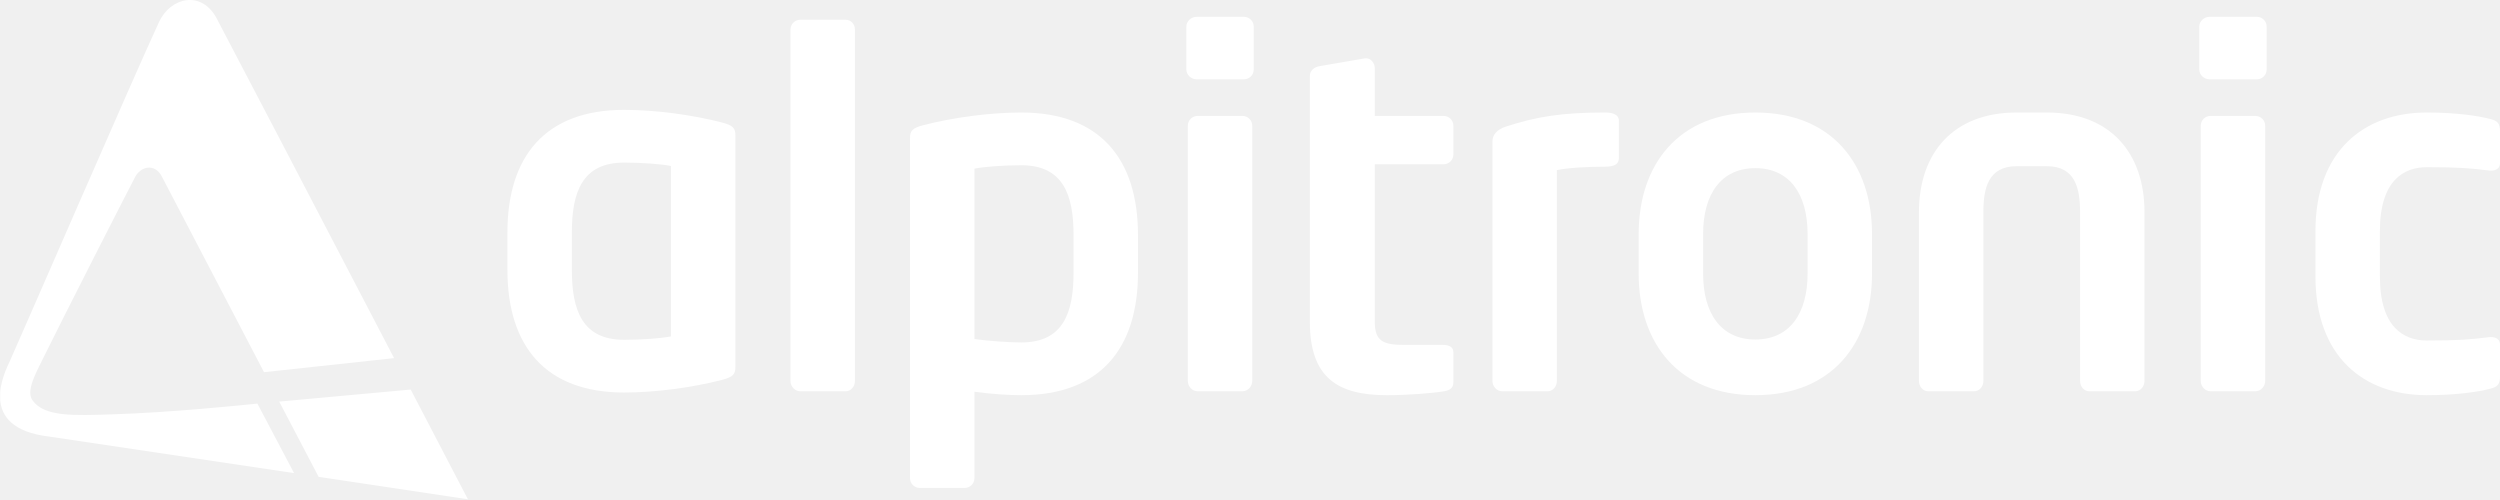
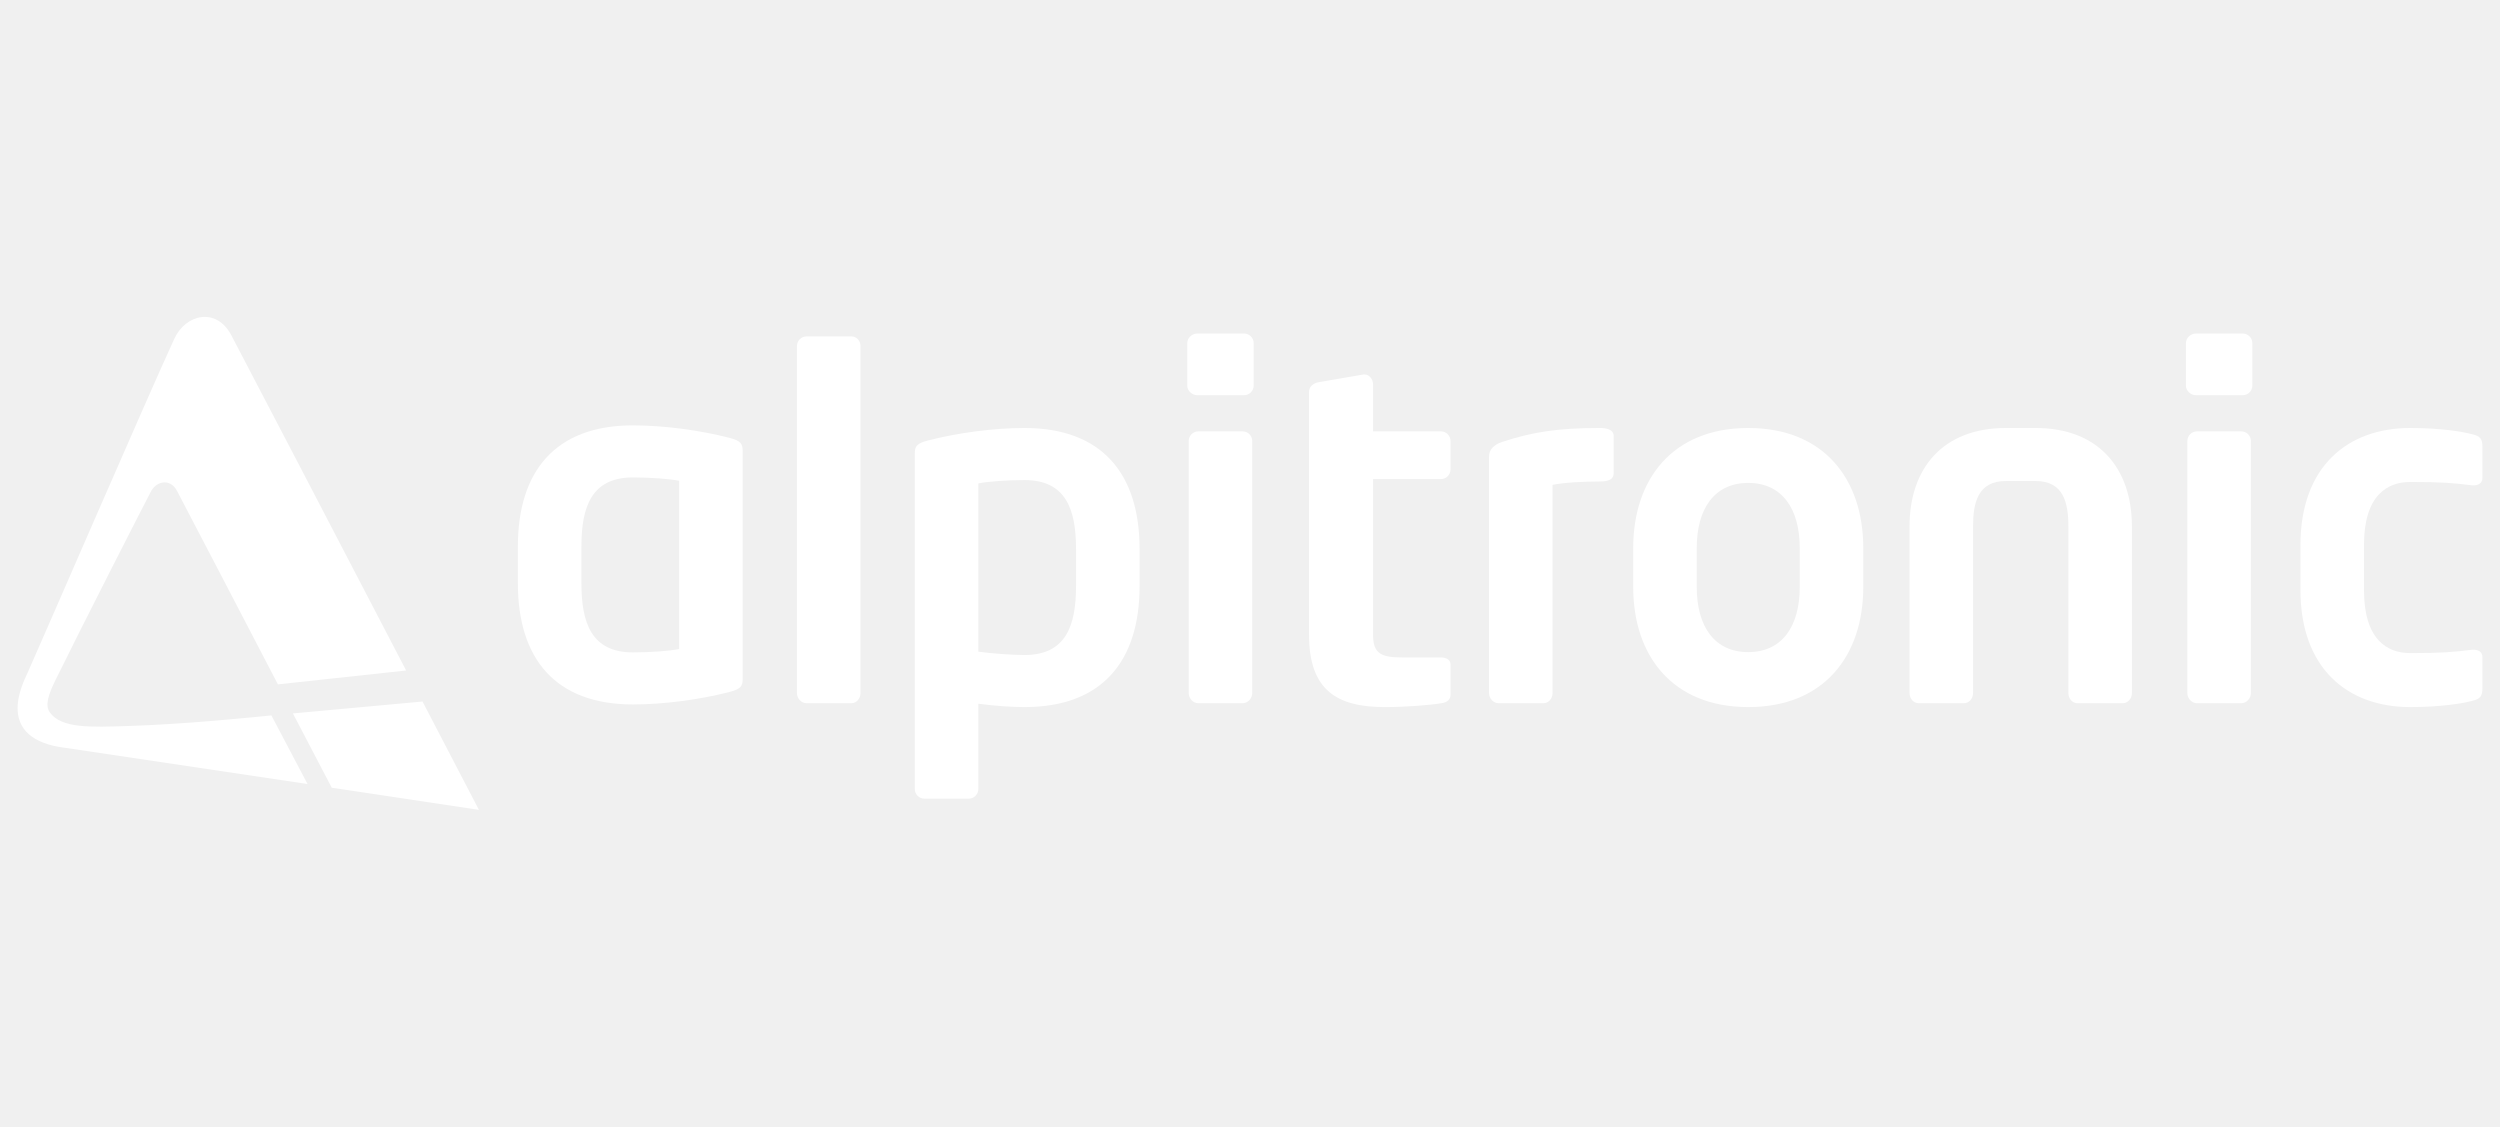
- <svg xmlns="http://www.w3.org/2000/svg" id="Layer_2" data-name="Layer 2" viewBox="0 0 2000 399.42">
-   <defs>
-     <style>
-       .cls-1 {
-         fill: none;
-       }
- 
-       .cls-2 {
-         fill: white;
-       }
- 
-       .cls-3 {
-         clip-path: url(#clippath);
-       }
-     </style>
-     <clipPath id="clippath">
-       <rect class="cls-1" x=".15" y="0" width="1999.85" height="399.42" />
-     </clipPath>
-   </defs>
-   <g id="Layer_1-2" data-name="Layer 1">
-     <g>
-       <path class="cls-2" d="M223.37,321.27l31.54,60.22,119.42,17.93s-18.49-35.4-45.78-87.79l-105.18,9.64h0Z" />
-       <path class="cls-2" d="M577.77,98.04c-24.21-6.25-53.5-10.15-78.5-10.15-62.88,0-93.33,37.1-93.33,98.03v30.07c0,60.92,30.46,98.03,93.33,98.03,25,0,54.3-3.91,78.5-10.15,8.98-2.35,10.55-4.69,10.55-10.55V108.59c0-5.86-1.57-8.2-10.55-10.55M536.77,269.11c-7.42,1.57-23.43,2.73-37.5,2.73-33.58,0-41.78-23.82-41.78-55.85v-30.07c0-32.02,8.2-55.85,41.78-55.85,14.07,0,30.08,1.17,37.5,2.73v136.31h0Z" />
-       <path class="cls-2" d="M676.52,313.02h-36.32c-4.3,0-7.82-3.91-7.82-8.21V23.61c0-4.3,3.52-7.81,7.82-7.81h36.32c4.29,0,7.42,3.52,7.42,7.81v281.2c0,4.3-3.13,8.21-7.42,8.21" />
-       <path class="cls-2" d="M817.05,90.01c-25,0-54.29,3.91-78.5,10.16-8.98,2.34-10.55,4.68-10.55,10.54v271.84c0,4.29,3.52,7.8,7.81,7.8h35.93c4.3,0,7.81-3.51,7.81-7.8v-69.14c14.46,1.96,28.13,2.73,37.5,2.73,62.88,0,93.34-37.1,93.34-98.03v-30.07c0-60.92-30.46-98.03-93.34-98.03M858.84,218.11c0,32.03-8.21,55.85-41.79,55.85-9.37,0-26.56-1.17-37.5-2.73v-136.3c7.43-1.57,23.44-2.73,37.5-2.73,33.58,0,41.79,23.82,41.79,55.85v30.07h0Z" />
-       <path class="cls-2" d="M993.99,313.02h-35.93c-4.29,0-7.8-3.91-7.8-8.21V100.55c0-4.3,3.51-7.81,7.8-7.81h35.93c4.3,0,7.81,3.51,7.81,7.81v204.26c0,4.3-3.51,8.21-7.81,8.21" />
-       <path class="cls-2" d="M995.17,63.45h-37.88c-4.3,0-8.21-3.52-8.21-7.81V21.27c0-4.29,3.9-7.81,8.21-7.81h37.88c4.3,0,7.81,3.52,7.81,7.81v34.37c0,4.29-3.51,7.81-7.81,7.81" />
-       <path class="cls-2" d="M1155.29,313.02c-9.38,1.56-29.29,3.13-45.7,3.13-38.66,0-61.7-13.28-61.7-58.58V60.72c0-4.3,3.51-7.03,7.81-7.81l36.32-6.25h1.17c3.52,0,6.64,3.9,6.64,7.81v38.27h55.07c4.3,0,7.81,3.51,7.81,7.81v23.04c0,4.3-3.5,7.82-7.81,7.82h-55.07v126.15c0,15.62,7.03,18.36,23.82,18.36h30.85c5.08,0,8.2,1.95,8.2,5.86v24.21c0,3.91-2.35,6.25-7.42,7.03" />
-       <path class="cls-2" d="M1283.78,133.36c-12.88,0-28.9.78-38.28,2.73v168.72c0,4.3-3.12,8.21-7.42,8.21h-36.32c-4.3,0-7.81-3.91-7.81-8.21V113.05c0-5.07,3.52-9.37,10.54-11.71,25-8.21,45.71-11.33,79.29-11.33,4.69,0,11.33.78,11.33,6.64v29.68c0,4.29-2.34,7.03-11.33,7.03" />
-       <path class="cls-2" d="M1404.28,90.01c-61.31,0-93.35,41.4-93.35,97.25v31.64c0,55.85,32.04,97.24,93.35,97.24s93.34-41.4,93.34-97.24v-31.64c0-55.85-32.02-97.25-93.34-97.25M1446.07,218.89c0,32.03-14.46,52.72-41.79,52.72s-41.79-20.69-41.79-52.72v-31.64c0-32.02,14.46-52.73,41.79-52.73s41.79,20.7,41.79,52.73v31.64h0Z" />
-       <path class="cls-2" d="M1708.17,313.02h-36.7c-4.3,0-7.42-3.91-7.42-8.21v-135.13c0-19.13-3.91-36.71-26.55-36.71h-24.22c-22.66,0-26.57,17.58-26.57,36.71v135.13c0,4.3-3.11,8.21-7.42,8.21h-36.7c-4.31,0-7.43-3.91-7.43-8.21v-135.13c0-47.25,27.34-79.67,78.11-79.67h24.22c50.76,0,78.1,32.42,78.1,79.67v135.13c0,4.3-3.14,8.21-7.43,8.21" />
-       <path class="cls-2" d="M1804.33,313.02h-35.93c-4.28,0-7.81-3.91-7.81-8.21V100.55c0-4.3,3.52-7.81,7.81-7.81h35.93c4.28,0,7.82,3.51,7.82,7.81v204.26c0,4.3-3.54,8.21-7.82,8.21" />
-       <path class="cls-2" d="M1805.51,63.45h-37.9c-4.28,0-8.19-3.52-8.19-7.81V21.27c0-4.29,3.91-7.81,8.19-7.81h37.9c4.31,0,7.81,3.52,7.81,7.81v34.37c0,4.29-3.5,7.81-7.81,7.81" />
-       <g class="cls-3">
-         <path class="cls-2" d="M1991.79,311.07c-8.98,2.34-26.55,5.07-50.36,5.07-50.79,0-89.07-31.24-89.07-94.91v-36.32c0-63.66,38.28-94.9,89.07-94.9,23.81,0,41.38,2.74,50.36,5.08,6.64,1.56,8.21,3.9,8.21,10.16v25.38c0,3.9-3.12,5.86-7.02,5.86h-1.19c-15.63-1.96-24.98-2.74-50.36-2.74-18.37,0-37.51,10.55-37.51,51.17v36.32c0,40.62,19.14,51.17,37.51,51.17,25.38,0,34.73-.79,50.36-2.74h1.19c3.9,0,7.02,1.95,7.02,5.86v25.39c0,6.24-1.56,8.6-8.21,10.16" />
-         <path class="cls-2" d="M107.7,142.39c4.32-9.36,15.96-12.12,21.66-1.4,6.51,12.3,57.02,109.09,81.85,156.75l104.06-11.24C260.67,181.74,184.98,36.7,173.36,14.77c-12.16-22.92-36.99-17.01-46.2,2.96C105.59,64.4,20.11,261.56,8.11,288.35c-3.73,8.33-28.19,54,31.46,60.94l195.68,29.19-29.33-55.6c-13.26,1.32-68.93,7.14-116.47,8.61-30.12.93-53.75,2.1-63.27-10.97-4.26-5.85-1.1-14.81,4.94-27.07,22.25-45.16,70.51-139.55,76.58-151.06" />
-       </g>
-     </g>
-   </g>
+ <svg xmlns="http://www.w3.org/2000/svg" width="142" height="64" viewBox="0 0 142 64" fill="none">
+   <path d="M16.636 40.522L18.844 44.743L27.203 46C27.203 46 25.909 43.518 23.999 39.846L16.636 40.522Z" fill="white" />
+   <path d="M41.444 24.873C39.75 24.435 37.699 24.161 35.949 24.161C31.548 24.161 29.416 26.762 29.416 31.033V33.141C29.416 37.412 31.548 40.013 35.949 40.013C37.699 40.013 39.75 39.739 41.444 39.302C42.073 39.137 42.183 38.973 42.183 38.562V25.613C42.183 25.202 42.073 25.038 41.444 24.873ZM38.574 36.865C38.055 36.975 36.934 37.056 35.949 37.056C33.599 37.056 33.025 35.387 33.025 33.141V31.033C33.025 28.789 33.599 27.118 35.949 27.118C36.934 27.118 38.055 27.2 38.574 27.31V36.865Z" fill="white" />
+   <path d="M48.357 39.943H45.814C45.513 39.943 45.267 39.669 45.267 39.368V19.655C45.267 19.354 45.513 19.108 45.814 19.108H48.357C48.657 19.108 48.876 19.355 48.876 19.655V39.368C48.876 39.669 48.657 39.943 48.357 39.943Z" fill="white" />
+   <path d="M58.194 24.31C56.444 24.31 54.394 24.584 52.699 25.022C52.071 25.186 51.961 25.35 51.961 25.761V44.817C51.961 45.118 52.207 45.364 52.507 45.364H55.022C55.323 45.364 55.569 45.118 55.569 44.817V39.971C56.581 40.108 57.538 40.162 58.194 40.162C62.596 40.162 64.728 37.561 64.728 33.29V31.182C64.728 26.912 62.596 24.31 58.194 24.31ZM61.119 33.29C61.119 35.535 60.545 37.205 58.194 37.205C57.538 37.205 56.335 37.123 55.569 37.014V27.459C56.089 27.349 57.21 27.268 58.194 27.268C60.545 27.268 61.119 28.937 61.119 31.183V33.291V33.29Z" fill="white" />
+   <path d="M70.58 39.943H68.065C67.764 39.943 67.519 39.669 67.519 39.368V25.049C67.519 24.747 67.764 24.501 68.065 24.501H70.58C70.881 24.501 71.126 24.747 71.126 25.049V39.368C71.126 39.669 70.881 39.943 70.58 39.943Z" fill="white" />
+   <path d="M70.662 22.448H68.011C67.71 22.448 67.436 22.201 67.436 21.901V19.491C67.436 19.191 67.709 18.944 68.011 18.944H70.662C70.963 18.944 71.209 19.191 71.209 19.491V21.901C71.209 22.201 70.963 22.448 70.662 22.448Z" fill="white" />
+   <path d="M81.871 39.943C81.214 40.053 79.821 40.163 78.672 40.163C75.966 40.163 74.353 39.232 74.353 36.056V22.257C74.353 21.955 74.599 21.764 74.9 21.709L77.442 21.271H77.524C77.77 21.271 77.989 21.545 77.989 21.819V24.501H81.844C82.145 24.501 82.39 24.747 82.39 25.049V26.664C82.39 26.965 82.145 27.212 81.844 27.212H77.989V36.056C77.989 37.15 78.481 37.343 79.656 37.343H81.816C82.171 37.343 82.39 37.479 82.39 37.753V39.45C82.39 39.725 82.225 39.889 81.87 39.943" fill="white" />
+   <path d="M90.865 27.349C89.963 27.349 88.842 27.404 88.185 27.54V39.368C88.185 39.669 87.967 39.943 87.666 39.943H85.124C84.822 39.943 84.577 39.669 84.577 39.368V25.925C84.577 25.57 84.823 25.268 85.314 25.104C87.064 24.529 88.514 24.31 90.865 24.31C91.193 24.31 91.658 24.365 91.658 24.776V26.856C91.658 27.157 91.494 27.349 90.865 27.349Z" fill="white" />
+   <path d="M99.3 24.31C95.008 24.31 92.766 27.212 92.766 31.127V33.345C92.766 37.261 95.008 40.162 99.3 40.162C103.592 40.162 105.834 37.26 105.834 33.345V31.127C105.834 27.212 103.593 24.31 99.3 24.31ZM102.225 33.345C102.225 35.59 101.213 37.04 99.3 37.04C97.387 37.04 96.375 35.59 96.375 33.345V31.127C96.375 28.882 97.387 27.43 99.3 27.43C101.213 27.43 102.225 28.881 102.225 31.127V33.345Z" fill="white" />
+   <path d="M120.572 39.943H118.003C117.702 39.943 117.484 39.669 117.484 39.368V29.895C117.484 28.554 117.21 27.322 115.625 27.322H113.93C112.344 27.322 112.07 28.554 112.07 29.895V39.368C112.07 39.669 111.852 39.943 111.551 39.943H108.982C108.68 39.943 108.462 39.669 108.462 39.368V29.895C108.462 26.583 110.375 24.31 113.929 24.31H115.625C119.178 24.31 121.092 26.583 121.092 29.895V39.368C121.092 39.669 120.872 39.943 120.572 39.943" fill="white" />
+   <path d="M127.303 39.943H124.788C124.489 39.943 124.242 39.669 124.242 39.368V25.049C124.242 24.747 124.488 24.501 124.788 24.501H127.303C127.603 24.501 127.851 24.747 127.851 25.049V39.368C127.851 39.669 127.603 39.943 127.303 39.943Z" fill="white" />
+   <path d="M127.386 22.448H124.733C124.434 22.448 124.16 22.201 124.16 21.901V19.491C124.16 19.191 124.434 18.944 124.733 18.944H127.386C127.688 18.944 127.933 19.191 127.933 19.491V21.901C127.933 22.201 127.688 22.448 127.386 22.448Z" fill="white" />
+   <path d="M140.425 39.807C139.797 39.971 138.567 40.162 136.9 40.162C133.345 40.162 130.665 37.972 130.665 33.509V30.963C130.665 26.5 133.345 24.31 136.9 24.31C138.567 24.31 139.797 24.502 140.425 24.666C140.89 24.776 141 24.94 141 25.378V27.158C141 27.431 140.782 27.568 140.509 27.568H140.425C139.331 27.431 138.677 27.376 136.9 27.376C135.614 27.376 134.274 28.116 134.274 30.963V33.509C134.274 36.357 135.614 37.096 136.9 37.096C138.677 37.096 139.331 37.041 140.425 36.904H140.509C140.782 36.904 141 37.041 141 37.315V39.095C141 39.532 140.891 39.698 140.425 39.807" fill="white" />
+   <path d="M8.539 27.982C8.842 27.326 9.656 27.132 10.055 27.884C10.511 28.746 14.047 35.531 15.785 38.872L23.069 38.084C19.247 30.74 13.949 20.573 13.135 19.036C12.284 17.429 10.546 17.843 9.901 19.243C8.391 22.515 2.408 36.336 1.568 38.214C1.307 38.798 -0.405 41.999 3.77 42.486L17.468 44.532L15.415 40.635C14.486 40.727 10.589 41.135 7.262 41.238C5.153 41.303 3.499 41.385 2.833 40.469C2.535 40.059 2.756 39.431 3.179 38.571C4.736 35.406 8.114 28.789 8.539 27.982Z" fill="white" />
</svg>
